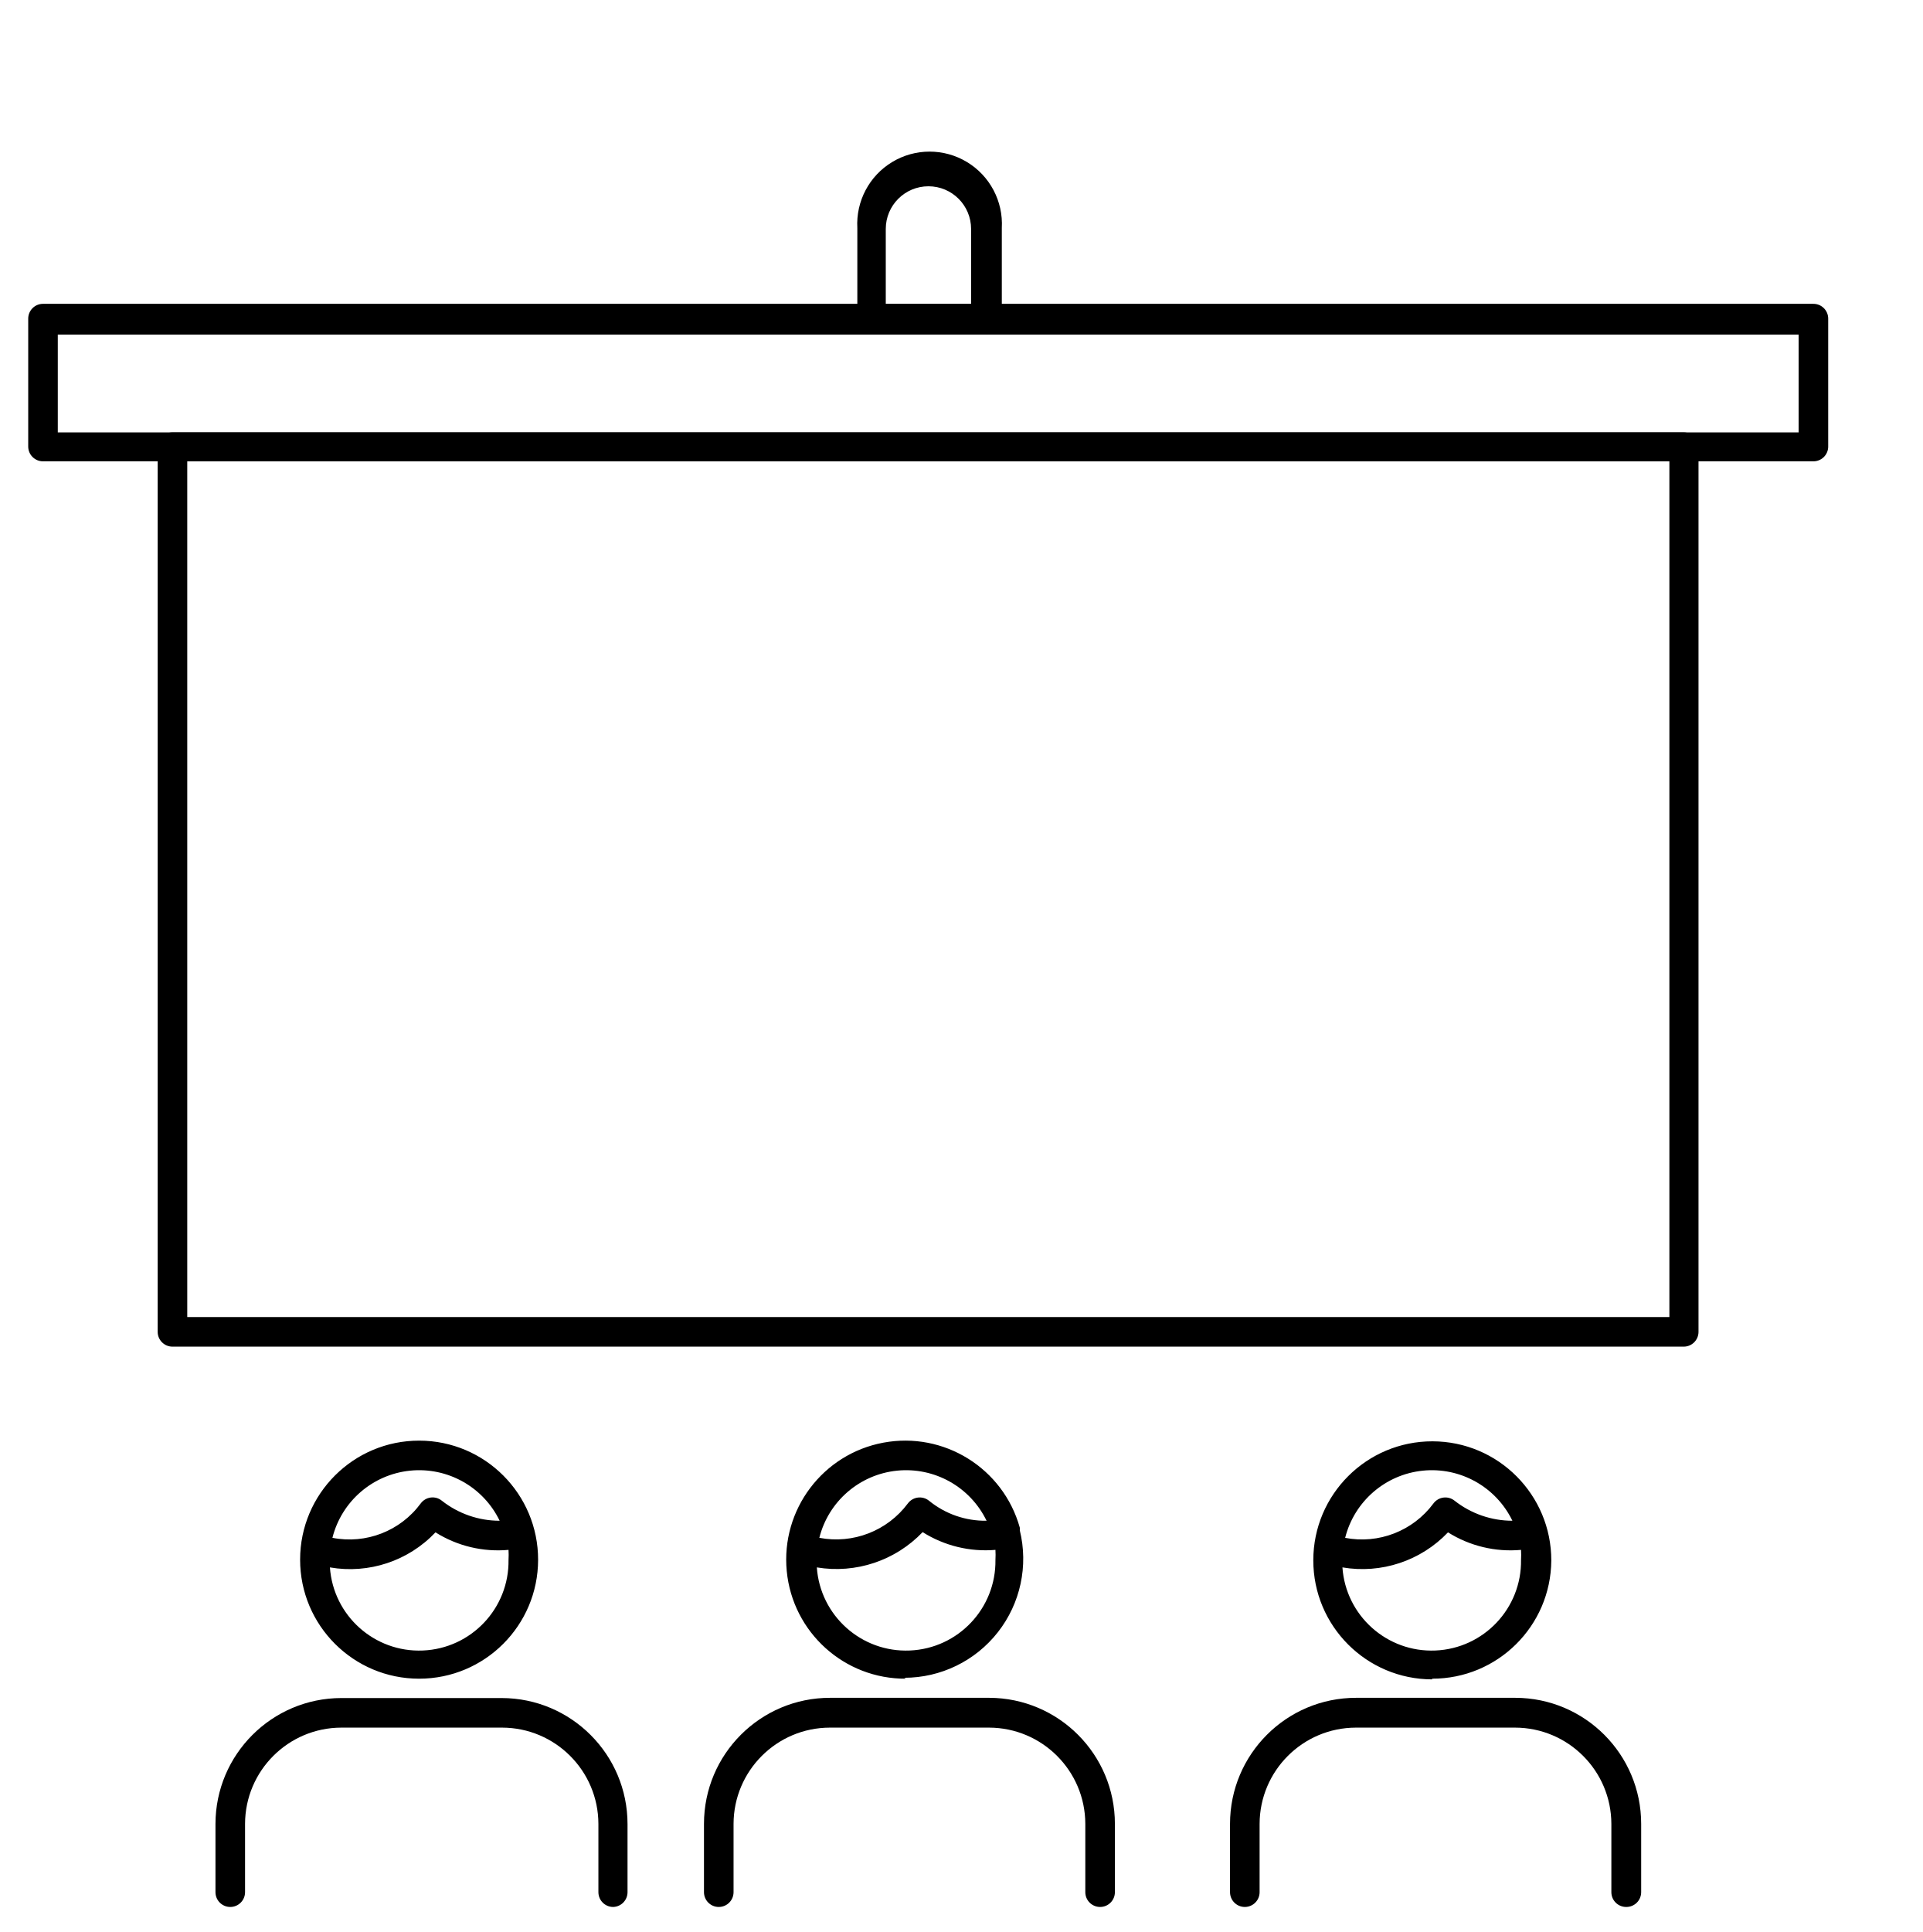
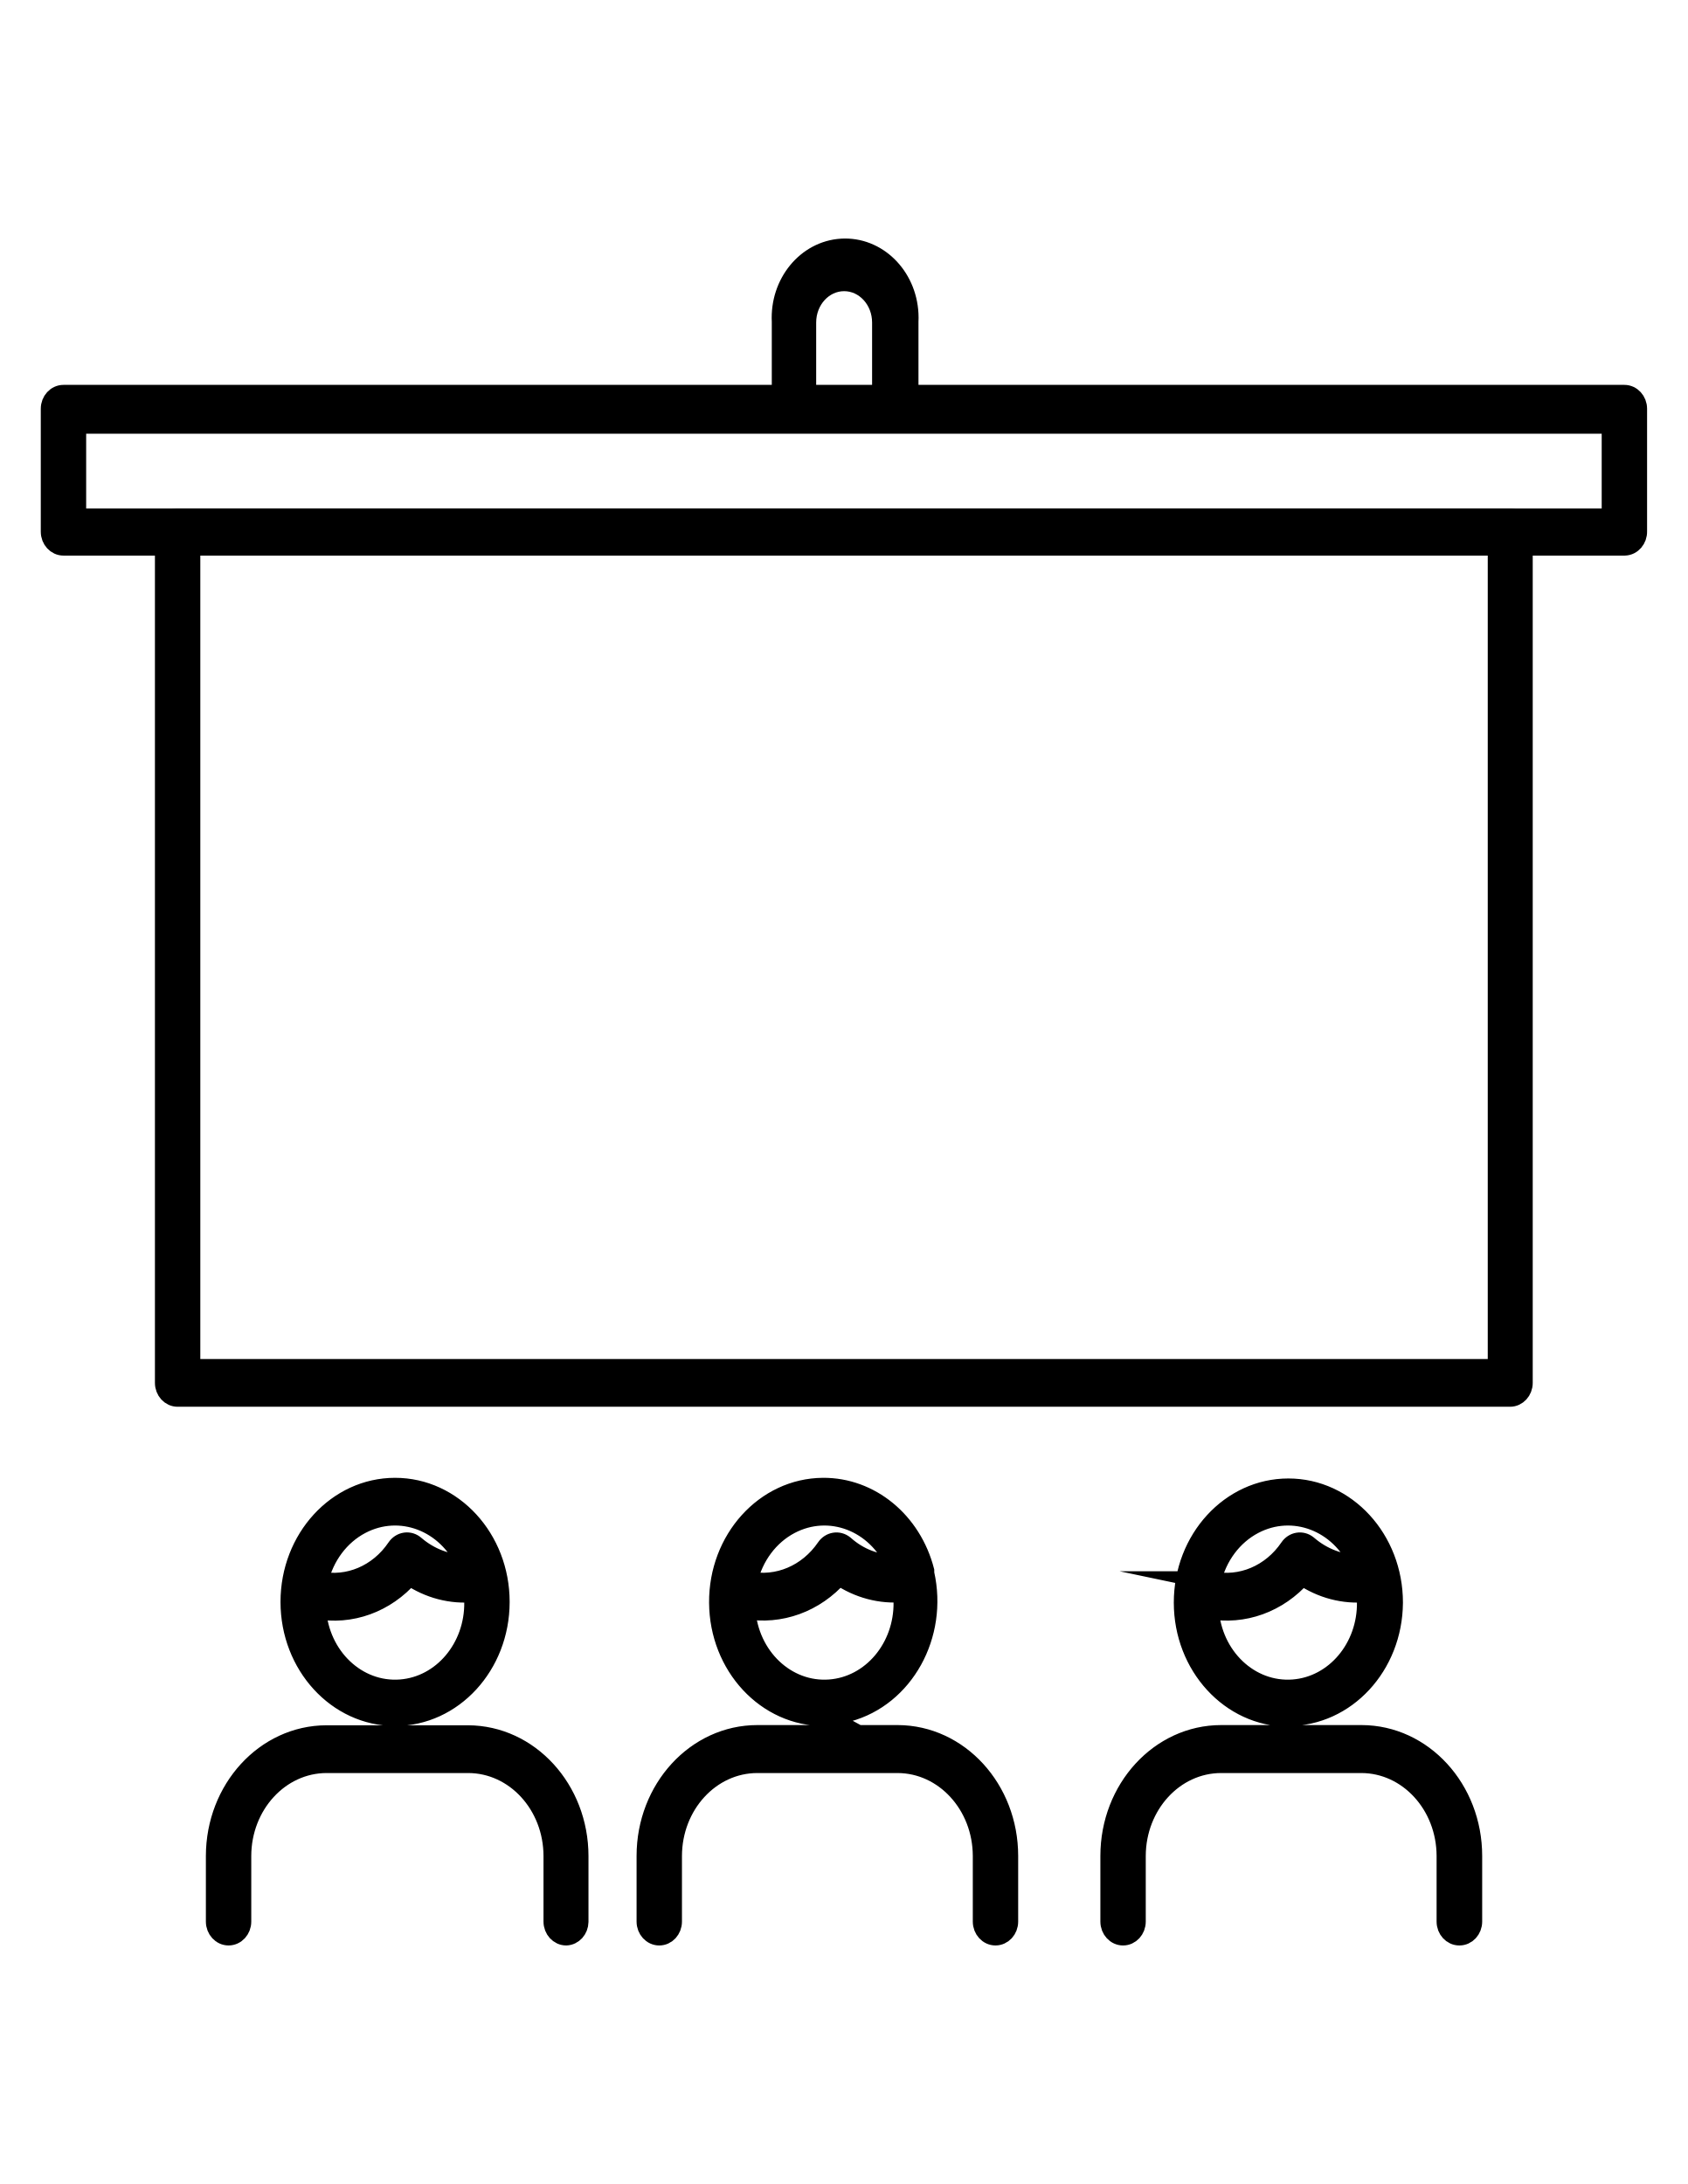
- <svg xmlns="http://www.w3.org/2000/svg" id="_118" data-name="118" viewBox="0 0 84.5 84.89">
-   <path d="M74,59.17H7.58a.65.65,0,0,1-.65-.65V19.62A.65.65,0,0,1,7.58,19H74a.65.65,0,0,1,.65.65V58.52A.65.65,0,0,1,74,59.17ZM8.23,57.87H73.37V20.27H8.23Z" />
-   <path d="M79.7,20.27H1.89a.65.65,0,0,1-.65-.65V14a.65.65,0,0,1,.65-.65H79.7a.65.65,0,0,1,.65.65v5.6A.65.65,0,0,1,79.7,20.27ZM2.54,19H79.05v-4.3H2.54Z" />
-   <path d="M43.33,14.67h-5a.65.65,0,0,1-.65-.65v-4a3.18,3.18,0,1,1,6.35,0v4A.65.65,0,0,1,43.33,14.67Zm-4.4-1.3h3.75V10.06a1.87,1.87,0,1,0-3.75,0Z" />
-   <path d="M71.47,83.79a.65.65,0,0,1-.65-.65v-3a4.24,4.24,0,0,0-4.23-4.23h-7a4.24,4.24,0,0,0-4.23,4.23v3a.65.65,0,1,1-1.3,0v-3a5.54,5.54,0,0,1,5.54-5.54h7a5.54,5.54,0,0,1,5.53,5.54v3A.65.65,0,0,1,71.47,83.79Zm-23.12,0a.65.65,0,0,1-.65-.65v-3a4.24,4.24,0,0,0-4.23-4.23h-7a4.24,4.24,0,0,0-4.23,4.23v3a.65.65,0,1,1-1.3,0v-3a5.54,5.54,0,0,1,5.54-5.54h7A5.54,5.54,0,0,1,49,80.14v3A.65.65,0,0,1,48.35,83.79Zm-21.4,0a.65.65,0,0,1-.65-.65v-3a4.24,4.24,0,0,0-4.23-4.23H15a4.24,4.24,0,0,0-4.23,4.23v3a.65.65,0,0,1-1.3,0v-3A5.54,5.54,0,0,1,15,74.61h7.05a5.54,5.54,0,0,1,5.53,5.54v3A.65.65,0,0,1,26.95,83.79Zm36-10a5.23,5.23,0,1,1,5.23-5.22A5.23,5.23,0,0,1,62.94,73.76ZM59,68.87a3.93,3.93,0,0,0,7.85-.33,3.88,3.88,0,0,0,0-.44,5.16,5.16,0,0,1-3.21-.77A5.2,5.2,0,0,1,59,68.87Zm.11-1.3A3.91,3.91,0,0,0,63,66.06a.65.65,0,0,1,.93-.12,4.11,4.11,0,0,0,2.54.88,3.93,3.93,0,0,0-7.35.75ZM39.82,73.76a5.23,5.23,0,1,1,5-6.64.66.66,0,0,1,0,.12v0a5.23,5.23,0,0,1-5.08,6.48ZM35.9,68.87a3.93,3.93,0,0,0,7.85-.33,3.86,3.86,0,0,0,0-.44,5.18,5.18,0,0,1-3.2-.78A5.24,5.24,0,0,1,35.9,68.87Zm.11-1.3a3.93,3.93,0,0,0,3.89-1.51.65.65,0,0,1,.93-.12,3.91,3.91,0,0,0,2.53.88,3.93,3.93,0,0,0-7.35.75ZM18.42,73.76a5.23,5.23,0,1,1,5.23-5.22A5.23,5.23,0,0,1,18.42,73.76ZM14.5,68.87a3.93,3.93,0,0,0,7.85-.33,3.89,3.89,0,0,0,0-.44,5.16,5.16,0,0,1-3.21-.77A5.17,5.17,0,0,1,14.5,68.87Zm.11-1.3a3.89,3.89,0,0,0,3.88-1.51.65.65,0,0,1,.44-.26.64.64,0,0,1,.49.14,4.1,4.1,0,0,0,2.54.88,3.93,3.93,0,0,0-7.35.75Z" />
+ <svg xmlns="http://www.w3.org/2000/svg" version="1.0" id="_118" x="0px" y="0px" width="612px" height="792px" viewBox="0 0 612 792" enable-background="new 0 0 612 792" xml:space="preserve">
+   <path stroke="#000000" stroke-width="7" stroke-miterlimit="10" d="M547.531,506.642H64.404c-2.611,0-4.728-2.31-4.728-5.158l0,0  V192.822c0.117-2.755,2.2-4.923,4.728-4.919h483.127c2.61,0,4.727,2.309,4.727,5.157l0,0v308.424  C552.258,504.332,550.142,506.642,547.531,506.642z M69.132,496.325h473.816V197.979H69.132V496.325z" />
+   <path stroke="#000000" stroke-width="7" stroke-miterlimit="10" d="M588.991,197.979H23.016c-2.611,0-4.728-2.309-4.728-5.157  v-44.594c0-2.848,2.116-5.157,4.728-5.157h565.975c2.611,0,4.728,2.309,4.728,5.157l0,0v44.435c0.081,2.848-1.97,5.227-4.58,5.314  C589.09,197.979,589.04,197.979,588.991,197.979z M27.744,187.902h556.519v-34.12H27.744V187.902z" />
+   <path stroke="#000000" stroke-width="7" stroke-miterlimit="10" d="M324.443,153.545h-36.37c-2.611,0-4.728-2.31-4.728-5.158l0,0  v-31.739c-0.716-13.914,9.042-25.827,21.797-26.607c12.755-0.781,23.675,9.865,24.391,23.778c0.05,0.942,0.05,1.887,0,2.829v31.739  c0.008,2.849-2.103,5.165-4.713,5.173C324.694,153.561,324.568,153.555,324.443,153.545z M292.438,143.229h27.277v-26.264  c0-8.217-6.106-14.878-13.638-14.878c-7.533,0-13.639,6.661-13.639,14.878V143.229z" />
+   <path stroke="#000000" stroke-width="7" stroke-miterlimit="10" d="M529.128,701.995c-2.611,0-4.729-2.31-4.729-5.158l0,0v-23.804  c-0.039-18.52-13.791-33.521-30.768-33.563h-50.917c-16.976,0.042-30.729,15.044-30.769,33.563v23.804  c0.003,2.849-2.111,5.16-4.722,5.163c-2.612,0.003-4.73-2.304-4.733-5.151c0-0.004,0-0.008,0-0.012v-23.804  c0-24.278,18.041-43.959,40.297-43.959l0,0h50.916c22.228,0.044,40.225,19.712,40.225,43.959v23.804  c0,2.849-2.116,5.158-4.728,5.159C529.177,701.996,529.152,701.996,529.128,701.995z M360.957,701.995  c-2.61,0-4.727-2.31-4.727-5.158l0,0v-23.804c-0.041-18.52-13.793-33.521-30.77-33.563h-50.917  c-16.976,0.042-30.728,15.044-30.769,33.563v23.804c0.003,2.849-2.111,5.16-4.723,5.163s-4.73-2.304-4.733-5.151  c0-0.004,0-0.008,0-0.012v-23.804c0-24.278,18.042-43.959,40.297-43.959l0,0h50.917c22.198,0.088,40.151,19.743,40.151,43.959  v23.804C365.686,699.686,363.569,701.995,360.957,701.995L360.957,701.995z M205.297,701.995c-2.611,0-4.728-2.31-4.728-5.158l0,0  v-23.804c-0.04-18.52-13.792-33.521-30.768-33.563h-51.426c-16.976,0.042-30.729,15.044-30.768,33.563v23.804  c0,2.849-2.117,5.158-4.729,5.158c-2.611,0-4.728-2.31-4.728-5.158v-23.804c0.04-24.216,18.025-43.836,40.224-43.88h51.28  c22.228,0.044,40.225,19.713,40.225,43.959v23.805C209.842,699.673,207.824,701.91,205.297,701.995L205.297,701.995z   M467.155,622.647c-21.011,0-38.042-18.58-38.042-41.499s17.031-41.499,38.042-41.499c21.01,0,38.042,18.58,38.042,41.499  c0,0.027,0,0.053,0,0.079c-0.16,22.826-17.19,41.227-38.115,41.182L467.155,622.647z M438.424,583.608  c1.103,17.181,14.765,30.131,30.515,28.928c15.13-1.157,26.798-15.002,26.584-31.546c0.062-1.163,0.062-2.329,0-3.492  c-8.187,0.808-16.389-1.338-23.349-6.109C463.49,581.337,450.837,585.918,438.424,583.608z M439.224,573.294  c10.76,2.288,21.769-2.373,28.295-11.982c1.553-2.29,4.514-2.774,6.612-1.08c0.053,0.042,0.103,0.084,0.152,0.128  c5.267,4.521,11.774,6.98,18.476,6.982c-6.866-15.508-23.957-22.008-38.173-14.518c-7.624,4.017-13.224,11.514-15.29,20.47H439.224z   M298.912,622.409c-21.01,0.159-38.16-18.291-38.305-41.209c-0.146-22.919,16.768-41.628,37.777-41.787  c17.158-0.129,32.271,12.286,36.898,30.31c0.026,0.316,0.026,0.635,0,0.952l0,0c5.021,22.255-7.446,44.737-27.848,50.215  c-2.979,0.799-6.036,1.204-9.104,1.202L298.912,622.409z M270.398,583.608c1.104,17.181,14.766,30.131,30.515,28.928  c15.13-1.157,26.798-15.002,26.585-31.546c0.062-1.163,0.062-2.329,0-3.492c-8.17,0.756-16.341-1.418-23.277-6.188  C295.508,581.263,282.844,585.868,270.398,583.608z M271.198,573.294c10.757,2.248,21.747-2.405,28.295-11.982  c1.552-2.29,4.513-2.774,6.612-1.08c0.051,0.042,0.103,0.084,0.152,0.128c5.189,4.619,11.707,7.092,18.403,6.982  c-6.866-15.508-23.958-22.008-38.173-14.518C278.864,556.841,273.265,564.338,271.198,573.294L271.198,573.294z M143.252,622.409  c-21.01,0-38.042-18.58-38.042-41.499c0-22.919,17.032-41.498,38.042-41.498c21.01,0,38.042,18.58,38.042,41.499  c0,0.025,0,0.053,0,0.079C181.254,603.879,164.234,622.409,143.252,622.409z M114.739,583.608  c1.104,17.181,14.765,30.131,30.514,28.928c15.13-1.157,26.799-15.002,26.585-31.546c0.06-1.163,0.06-2.329,0-3.492  c-8.186,0.808-16.389-1.338-23.349-6.109C139.827,581.373,127.155,585.962,114.739,583.608z M115.539,573.294  c10.74,2.296,21.731-2.37,28.222-11.982c0.764-1.136,1.92-1.881,3.201-2.063c1.278-0.184,2.568,0.218,3.564,1.11  c5.265,4.525,11.773,6.986,18.476,6.982c-6.866-15.508-23.957-22.008-38.173-14.518  C123.205,556.841,117.605,564.338,115.539,573.294L115.539,573.294z" />
</svg>
